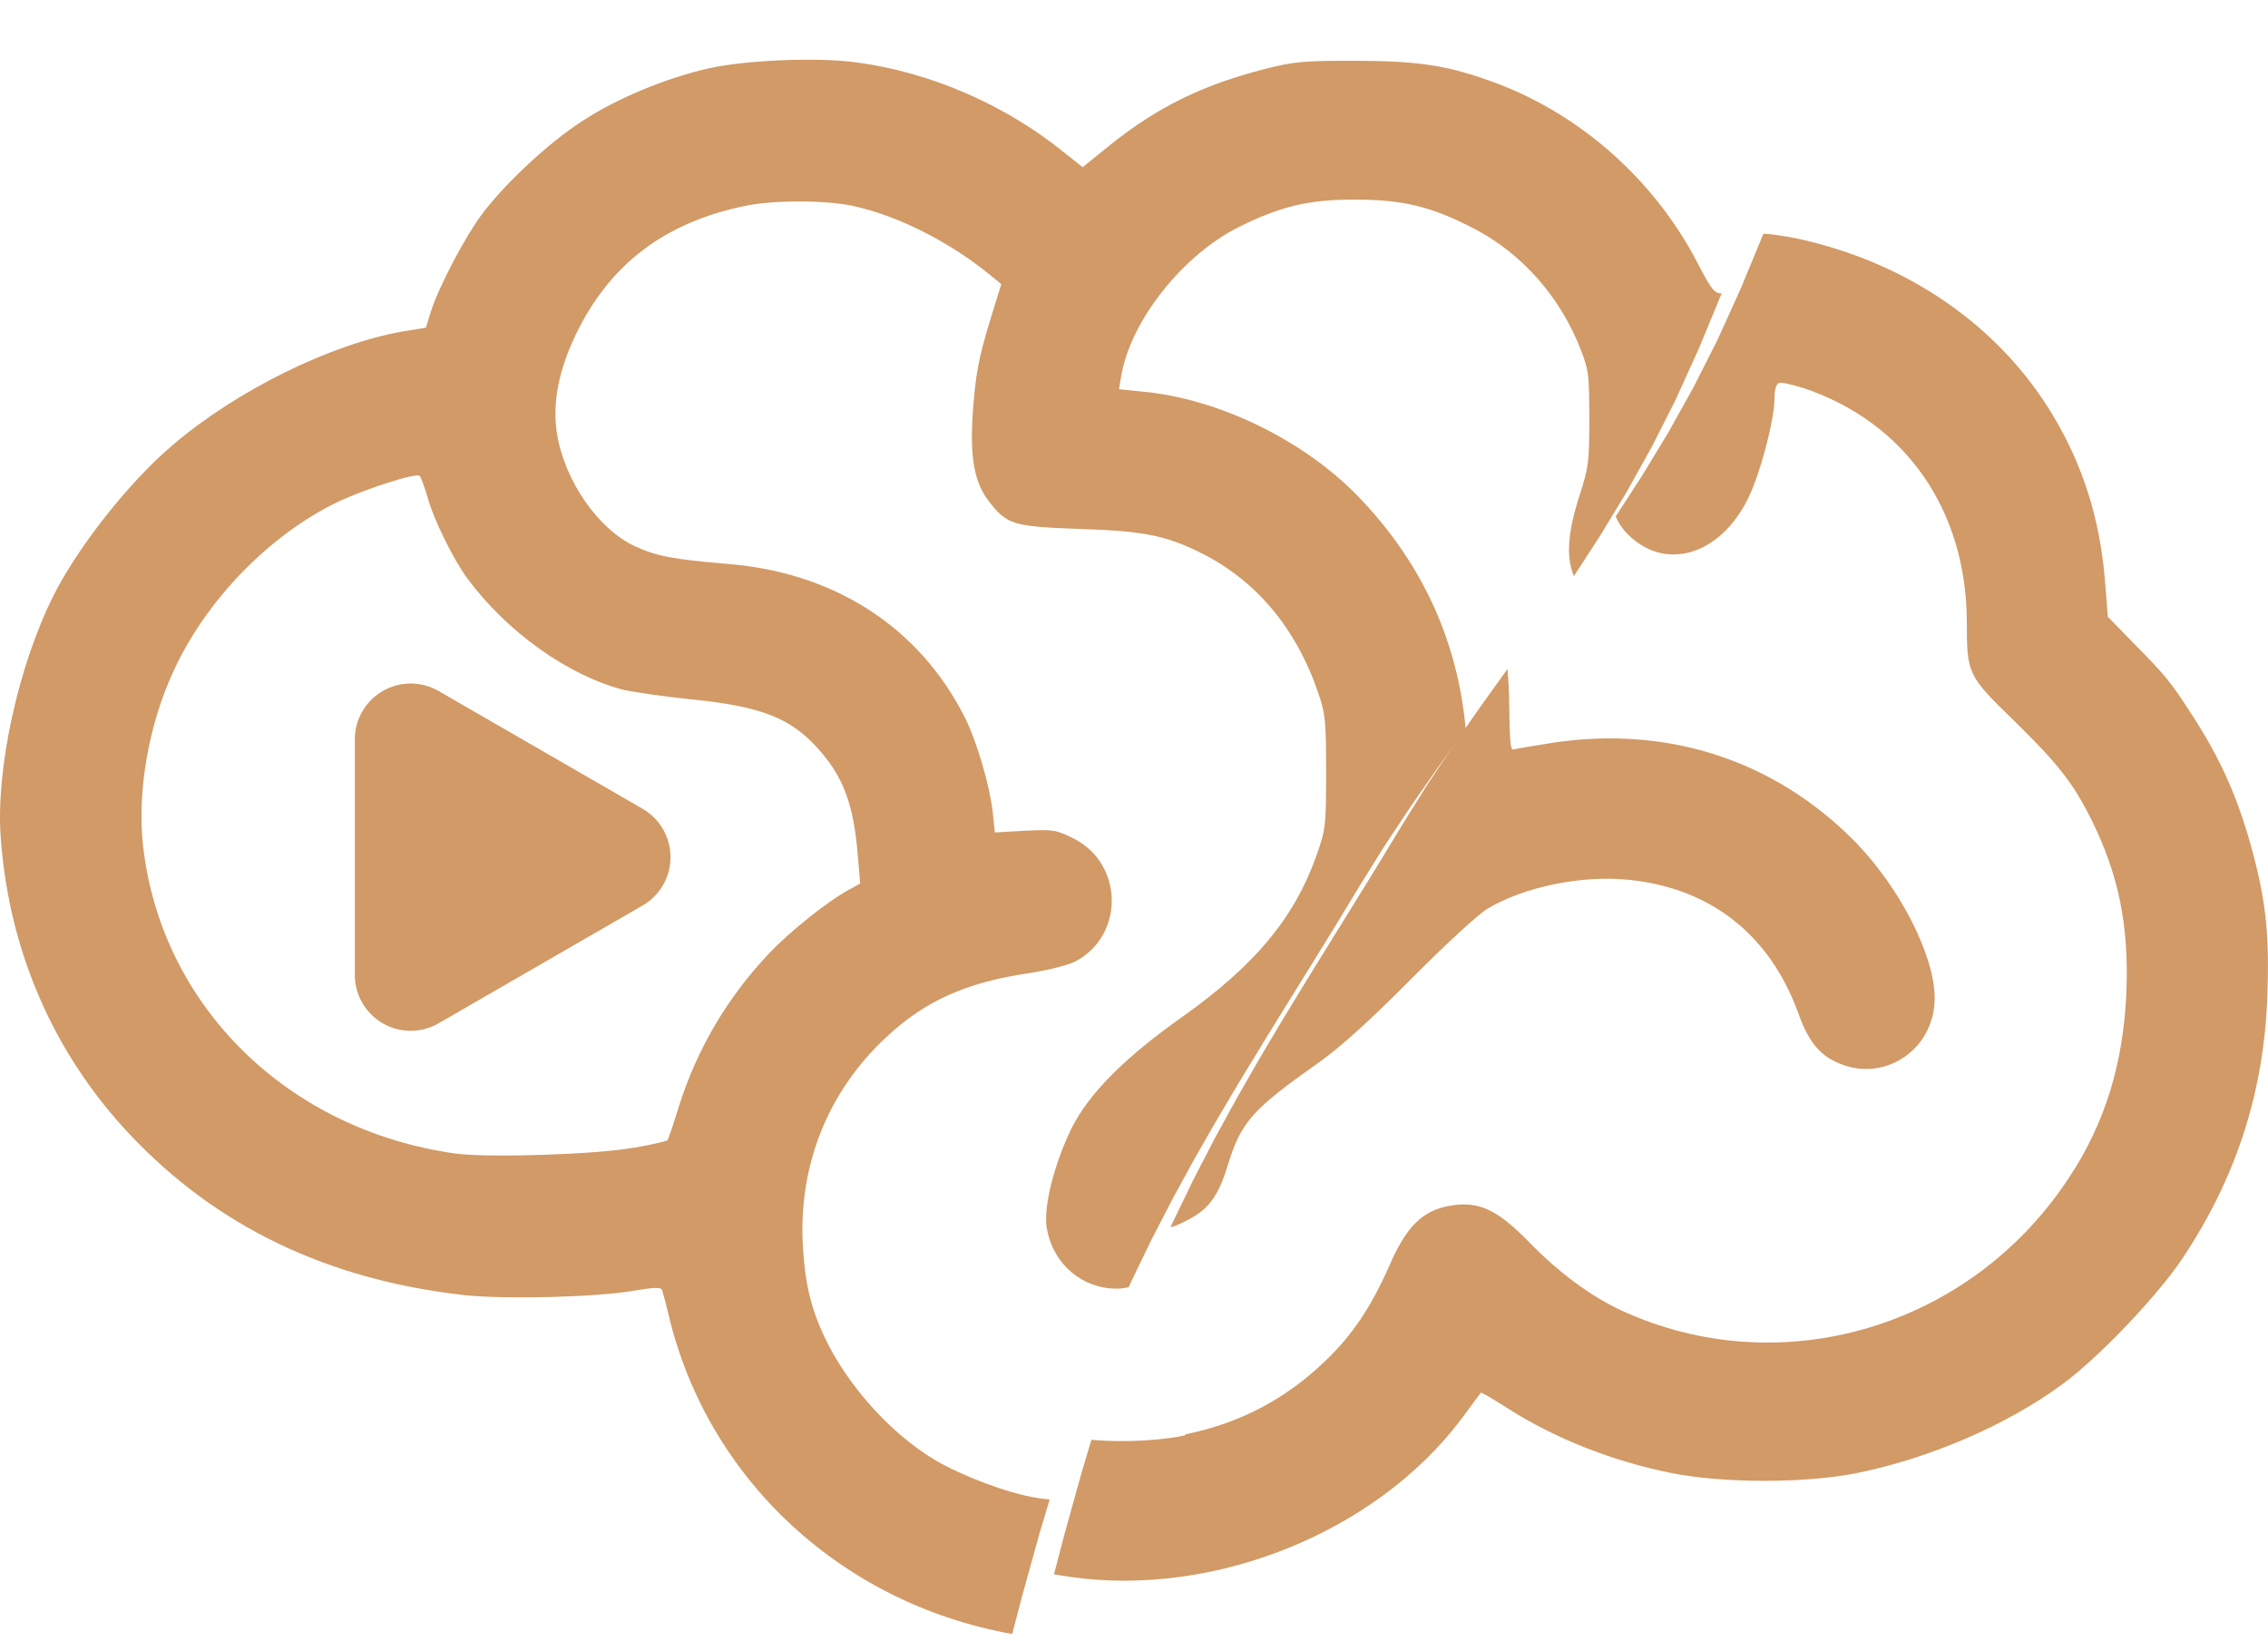
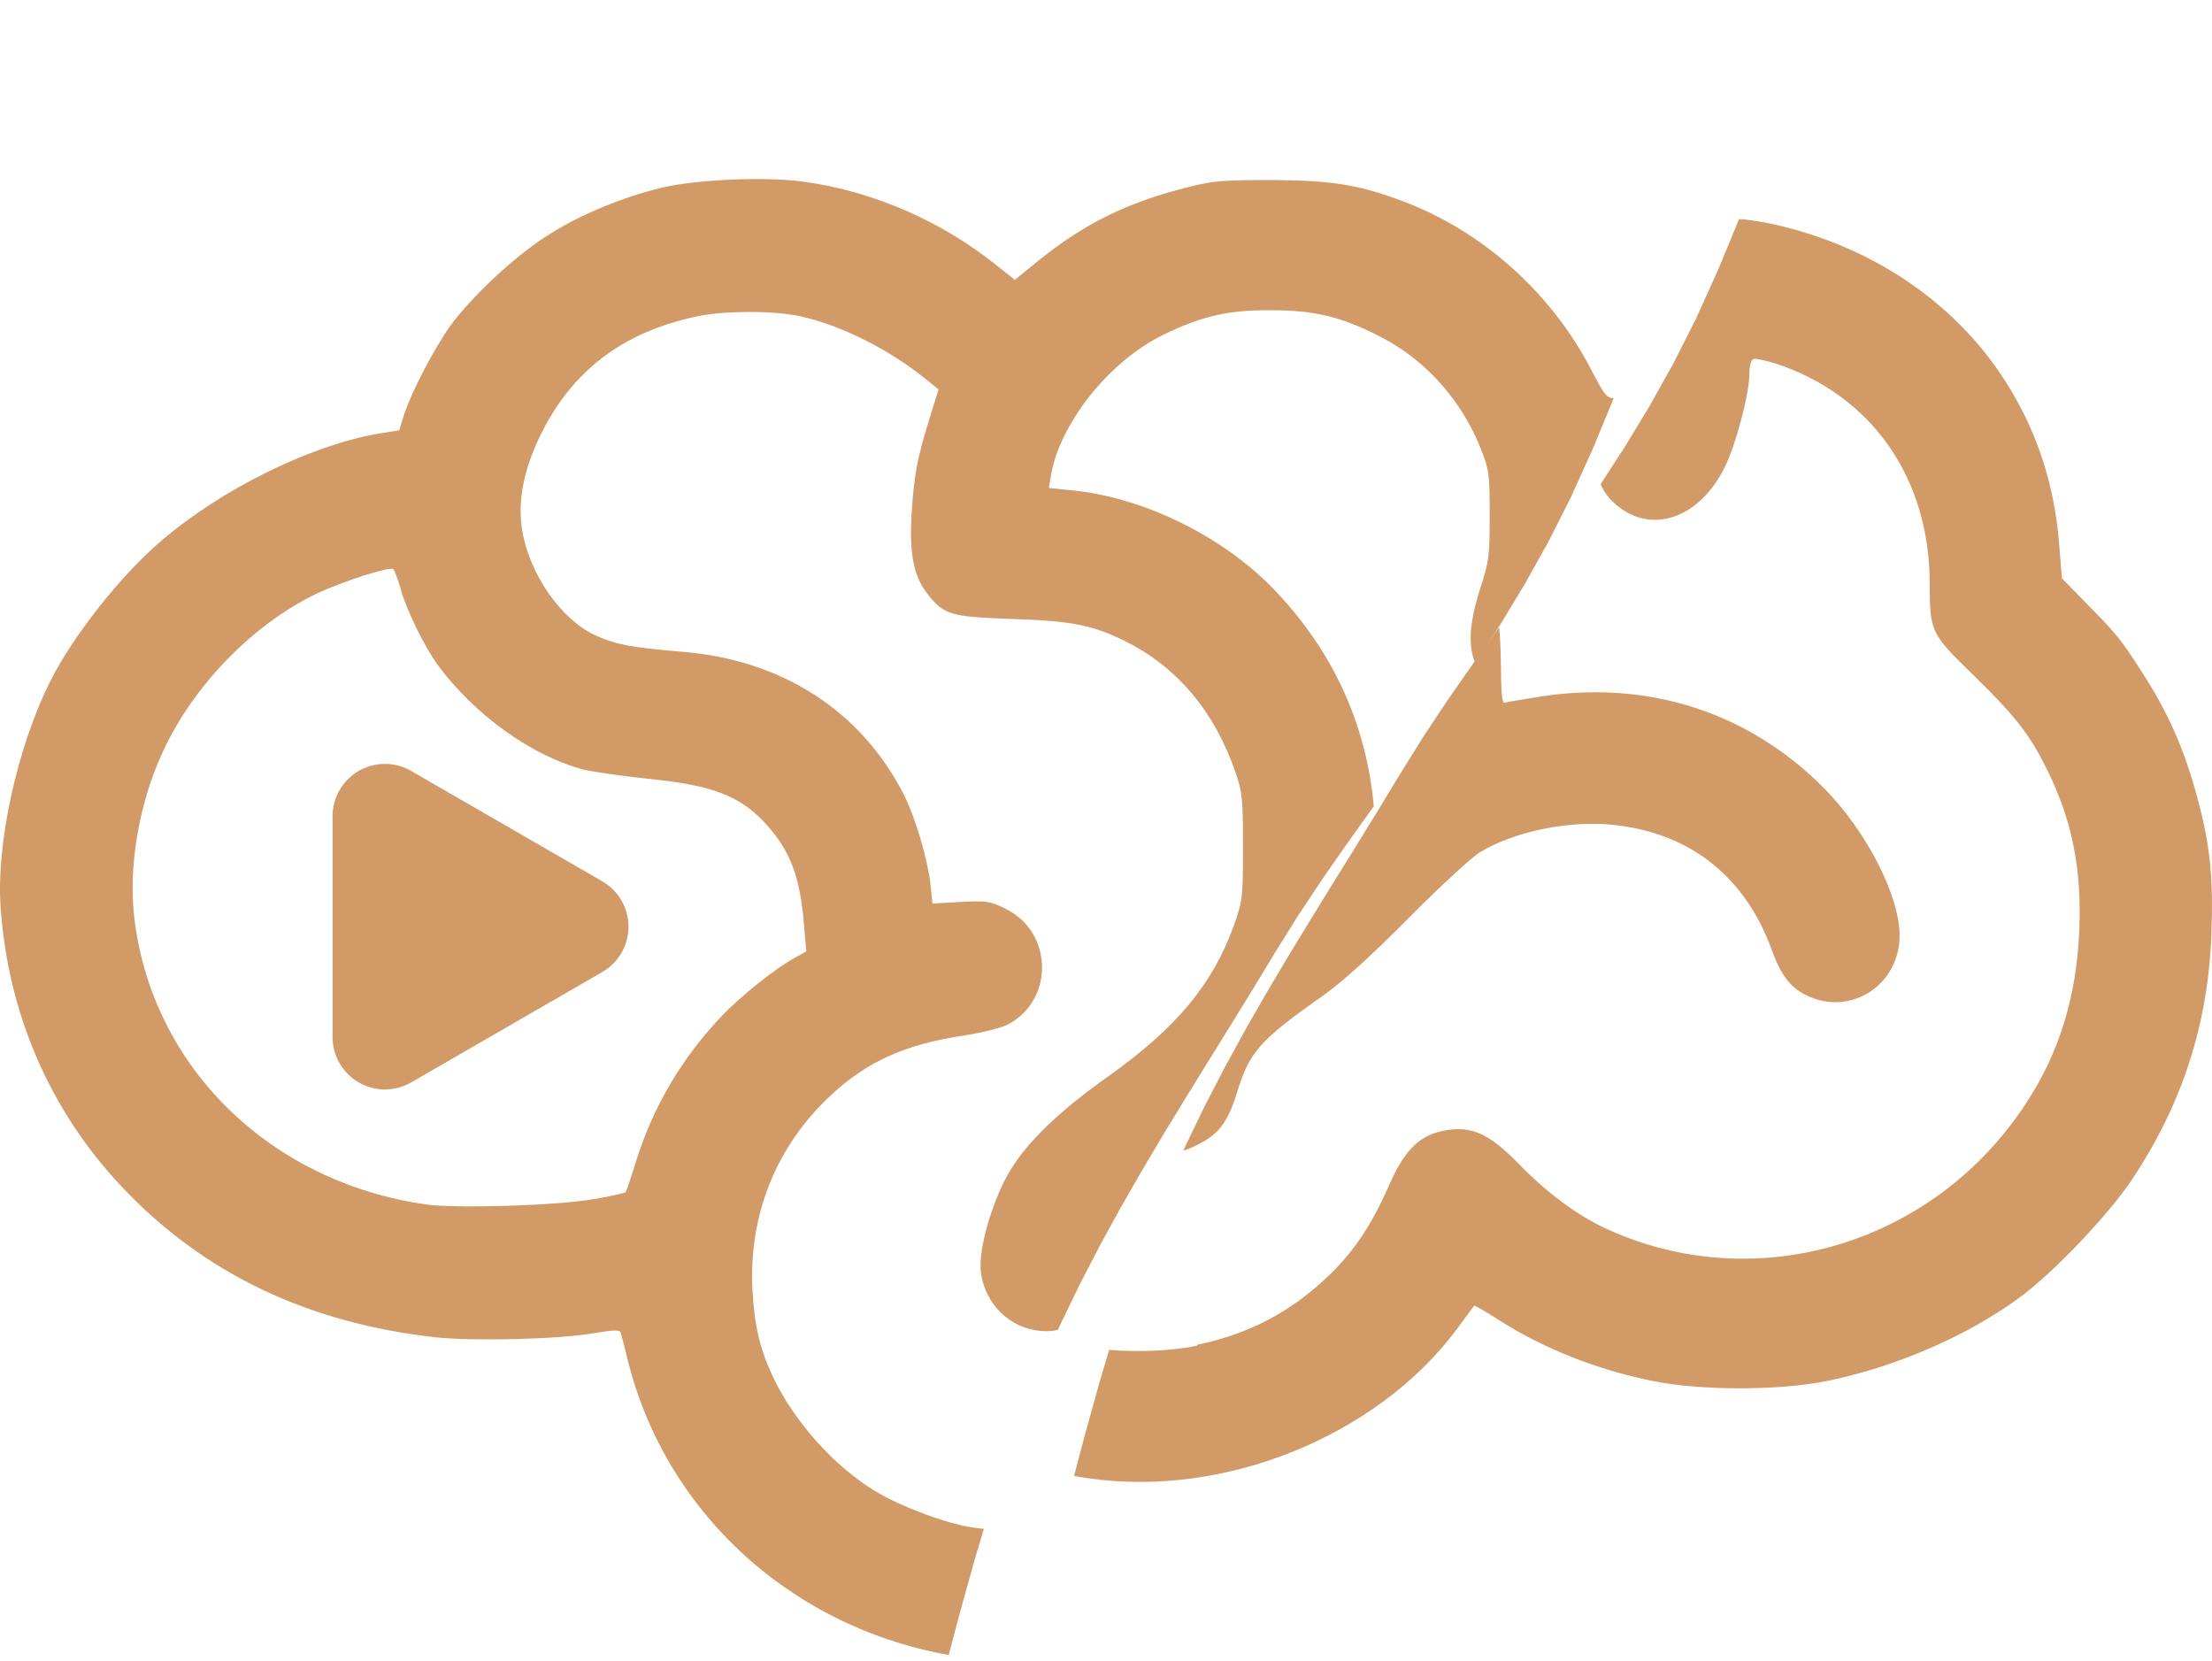
- <svg xmlns="http://www.w3.org/2000/svg" id="Layer_1" data-name="Layer 1" viewBox="-8.6 -12.29 933.9 675.5">
+ <svg xmlns="http://www.w3.org/2000/svg" id="Layer_1" data-name="Layer 1" viewBox="-27.53 -39.32 971.75 729.57">
  <defs>
    <clipPath id="cl">
      <polygon points="790,-140 785.26,-126.22 779.47,-108.61 772.73,-87.81 765.19,-64.44 756.94,-39.13 748.13,-12.5 738.86,14.83 729.26,42.22 719.45,69.06 709.56,94.72 699.7,118.58 690,140 680.15,159.47 669.84,177.96 659.14,195.63 648.15,212.59 636.95,229 625.63,245 614.27,260.72 602.96,276.3 591.8,291.88 580.86,307.59 570.23,323.59 560,340 550.01,356.48 540.05,372.64 530.16,388.59 520.37,404.44 510.72,420.3 501.25,436.25 491.98,452.41 482.96,468.89 474.22,485.78 465.79,503.19 457.7,521.23 450,540 442.54,560.39 435.21,582.87 428.05,606.88 421.11,631.85 414.45,657.25 408.13,682.5 402.18,707.06 396.67,730.37 391.64,751.88 387.15,771.02 383.26,787.25 380,800 -2220,800 -1810,-140" />
    </clipPath>
    <clipPath id="cr">
      <polygon points="790,-140 785.26,-126.22 779.47,-108.61 772.73,-87.81 765.19,-64.44 756.94,-39.13 748.13,-12.5 738.86,14.83 729.26,42.22 719.45,69.06 709.56,94.72 699.7,118.58 690,140 680.15,159.47 669.84,177.96 659.14,195.63 648.15,212.59 636.95,229 625.63,245 614.27,260.72 602.96,276.3 591.8,291.88 580.86,307.59 570.23,323.59 560,340 550.01,356.48 540.05,372.64 530.16,388.59 520.37,404.44 510.72,420.3 501.25,436.25 491.98,452.41 482.96,468.89 474.22,485.78 465.79,503.19 457.7,521.23 450,540 442.54,560.39 435.21,582.87 428.05,606.88 421.11,631.85 414.45,657.25 408.13,682.5 402.18,707.06 396.67,730.37 391.64,751.88 387.15,771.02 383.26,787.25 380,800 2980,800 3390,-140" />
    </clipPath>
  </defs>
-   <g transform="translate(-8.6,12.29)">
+   <g transform="translate(-27.53,39.32)">
    <g clip-path="url(#cl)">
      <path fill="#d19a66" d="M423.28,649.34c-72.45-10.29-130.23-61.59-147.43-130.23-1.41-6.06-2.96-11.7-3.24-12.54-.42-1.13-3.52-.99-10.99.28-15.93,2.82-53,3.66-69.77,1.97-56.66-6.2-102.61-28.19-138.55-66.39C22.15,409.31,3.68,367.16.3,320.37c-2.11-28.19,7.19-70.75,21.85-99.93,10.01-19.87,31.01-46.51,48.77-61.59,26.5-22.69,65.26-41.72,94.86-46.93l9.58-1.55,2.11-6.77c3.38-10.43,13.53-29.6,20.3-39.04,9.58-13.11,28.33-30.59,42.28-39.46,13.95-9.16,34.11-17.48,51.3-21.42,15.22-3.52,45.24-4.79,61.45-2.54,30.73,4.09,61.45,17.62,85.55,37.21l7.47,5.92,11.13-9.02c19.73-15.79,38.2-24.81,63.43-31.29,12.54-3.24,16.07-3.52,38.34-3.52,26.22.14,38.06,1.97,57.93,9.44,34.95,13.25,65.12,40.31,82.59,74.28,5.78,11.13,6.77,12.12,10.15,12.12,2.11,0,7.75.85,12.83,1.83,45.81,9.73,84,36.08,106.13,73.29,12.12,20.3,19.03,42.14,21.14,66.81l1.27,15.79,10.43,10.71c13.25,13.39,15.36,15.93,24.24,29.74,12.12,18.6,19.45,35.38,25.23,57.51,5.36,20.16,6.62,34.25,5.78,58.21-1.41,39.32-12.69,74.56-34.81,107.82-10.15,15.36-34.81,41.3-49.75,52.15-22.83,16.77-54.55,30.44-84.57,36.5-21.28,4.23-54.83,4.23-76.11,0-24.52-4.93-48.06-14.24-67.51-26.64-5.92-3.81-10.99-6.77-11.13-6.48-.28.28-3.81,5.22-8.03,10.85-35.1,46.65-101.76,73.57-161.24,64.98h0ZM470.78,590.7c22.69-4.65,41.44-14.52,57.93-30.44,11.13-10.71,18.6-21.99,26.07-38.76,6.77-15.79,13.25-22.41,23.54-24.67,12.69-2.68,20.44.7,33.97,14.52,12.12,12.54,25.51,22.41,37.91,28.19,65.68,30.44,144.05,7.33,184.64-54.69,14.8-22.41,22.27-46.93,23.54-75.97,1.13-27.91-3.24-48.77-14.38-71.32-7.61-15.22-13.81-23.12-32.14-41.02-18.75-18.18-19.17-19.17-19.17-40.03,0-46.37-25.23-82.59-67.23-96.69-4.65-1.41-9.3-2.54-10.15-2.11-1.13.42-1.83,2.82-1.83,6.34,0,8.88-6.06,31.85-11.13,41.72-10.43,20.72-29.88,28.47-45.1,17.76-12.12-8.6-14.24-21-7.05-43.41,3.95-12.26,4.23-14.24,4.23-32.28s-.28-20.01-3.38-28.05c-8.32-21.85-24.38-40.17-44.54-50.46-17.2-8.88-28.89-11.7-48.34-11.7-18.75-.14-30.73,2.68-47.78,11.13-23.54,11.7-45.1,39.04-48.77,61.88l-.85,5.07,9.73.99c31.99,2.96,67.94,20.72,90.49,44.96,28.47,30.3,42.99,66.95,43.27,108.95.14,14.24.56,18.6,1.69,18.04.99-.28,8.32-1.55,16.49-2.82,47.36-7.05,90.91,7.33,123.61,40.17,18.89,19.03,33.4,47.5,33.4,64.98,0,21.71-21.56,35.52-40.59,26.36-7.33-3.38-11.7-9.16-15.64-20.3-11.7-31.99-35.8-51.16-69.35-54.69-19.59-2.11-43.55,2.82-58.77,11.98-3.52,2.11-17.62,15.08-31.01,28.61-16.63,16.77-28.61,27.63-37.35,33.97-28.61,20.16-32.84,24.95-38.48,43.27-3.95,12.83-8.03,18.18-17.34,22.69-5.78,2.96-8.6,3.52-13.81,3.1-13.81-1.27-24.38-11.98-26.22-25.79-.99-8.88,3.38-25.79,10.29-40.03,7.19-14.38,21.71-29.03,45.81-46.09,29.74-21.14,45.81-40.45,54.97-65.96,3.95-11.28,4.09-12.12,4.09-34.67,0-20.72-.28-24.1-3.1-32.28-9.16-27.06-25.79-46.93-49.05-58.35-14.09-6.91-23.26-8.74-49.75-9.58-26.92-.99-29.6-1.69-37.21-11.7-5.64-7.47-7.47-17.34-6.48-34.39,1.13-17.2,2.4-24.1,7.61-41.02l4.23-13.67-3.95-3.24c-16.77-13.95-38.76-25.09-57.36-29.03-11.28-2.4-33.12-2.4-44.68.14-32.84,6.91-55.25,23.96-69.2,52.85-7.19,14.94-9.73,28.61-7.75,40.87,3.1,19.31,16.91,39.32,32.14,46.37,8.88,4.09,15.93,5.36,37.49,7.19,44.54,3.38,79.49,26.07,98.24,63.14,5.07,10.15,10.29,28.19,11.56,39.18l.85,8.32,12.4-.7c11.56-.56,12.83-.42,19.87,3.1,20.86,10.29,21.28,40.31.56,50.88-2.96,1.41-11.28,3.52-18.75,4.65-25.93,3.81-42.99,11.56-58.77,26.36-23.96,22.27-36.08,52.43-34.39,85.41.85,15.64,3.24,25.93,8.88,37.91,9.3,19.87,27.2,39.89,45.67,50.88,10.99,6.48,29.6,13.53,41.58,15.5,12.4,1.97,31.43,1.55,44.12-1.13v-.42ZM261.05,448.07c7.47-1.27,13.81-2.82,13.81-3.1.28-.28,2.4-6.48,4.65-13.81,7.47-23.68,19.87-44.82,37.07-63,8.46-9.02,24.52-21.85,33.26-26.5l4.37-2.4-.99-11.56c-1.69-21-5.92-32.42-16.49-44.12-11.28-12.54-23.54-17.34-52.15-20.16-10.99-1.13-23.54-2.96-27.91-3.95-22.97-5.92-48.2-24.1-64.41-46.09-5.64-7.75-13.81-24.24-16.21-33.26-1.27-4.23-2.68-8.17-3.24-8.74-1.27-1.41-22.41,5.36-33.97,10.85-27.91,13.53-53.98,40.31-67.37,69.49-10.29,22.13-15.08,49.75-12.54,72.16,7.47,65.68,59.34,116.84,128.54,126.57,13.53,1.83,57.93.42,73.43-2.4h.14Z" />
      <path fill="#d19a66" d="M264.6,308.48A23,23 0 0 1 264.6,348.32L180.6,396.82A23,23 0 0 1 146.1,376.9L146.1,279.9A23,23 0 0 1 180.6,259.98Z" />
    </g>
  </g>
-   <g transform="translate(8.6,-12.29) rotate(0,790,-140)">
+   <g transform="translate(27.53,-39.32) rotate(0,790,-140)">
    <g clip-path="url(#cr)">
      <path fill="#d19a66" d="M423.28,649.34c-72.45-10.29-130.23-61.59-147.43-130.23-1.41-6.06-2.96-11.7-3.24-12.54-.42-1.13-3.52-.99-10.99.28-15.93,2.82-53,3.66-69.77,1.97-56.66-6.2-102.61-28.19-138.55-66.39C22.15,409.31,3.68,367.16.3,320.37c-2.11-28.19,7.19-70.75,21.85-99.93,10.01-19.87,31.01-46.51,48.77-61.59,26.5-22.69,65.26-41.72,94.86-46.93l9.58-1.55,2.11-6.77c3.38-10.43,13.53-29.6,20.3-39.04,9.58-13.11,28.33-30.59,42.28-39.46,13.95-9.16,34.11-17.48,51.3-21.42,15.22-3.52,45.24-4.79,61.45-2.54,30.73,4.09,61.45,17.62,85.55,37.21l7.47,5.92,11.13-9.02c19.73-15.79,38.2-24.81,63.43-31.29,12.54-3.24,16.07-3.52,38.34-3.52,26.22.14,38.06,1.97,57.93,9.44,34.95,13.25,65.12,40.31,82.59,74.28,5.78,11.13,6.77,12.12,10.15,12.12,2.11,0,7.75.85,12.83,1.83,45.81,9.73,84,36.08,106.13,73.29,12.12,20.3,19.03,42.14,21.14,66.81l1.27,15.79,10.43,10.71c13.25,13.39,15.36,15.93,24.24,29.74,12.12,18.6,19.45,35.38,25.23,57.51,5.36,20.16,6.62,34.25,5.78,58.21-1.41,39.32-12.69,74.56-34.81,107.82-10.15,15.36-34.81,41.3-49.75,52.15-22.83,16.77-54.55,30.44-84.57,36.5-21.28,4.23-54.83,4.23-76.11,0-24.52-4.93-48.06-14.24-67.51-26.64-5.92-3.81-10.99-6.77-11.13-6.48-.28.28-3.81,5.22-8.03,10.85-35.1,46.65-101.76,73.57-161.24,64.98h0ZM470.78,590.7c22.69-4.65,41.44-14.52,57.93-30.44,11.13-10.71,18.6-21.99,26.07-38.76,6.77-15.79,13.25-22.41,23.54-24.67,12.69-2.68,20.44.7,33.97,14.52,12.12,12.54,25.51,22.41,37.91,28.19,65.68,30.44,144.05,7.33,184.64-54.69,14.8-22.41,22.27-46.93,23.54-75.97,1.13-27.91-3.24-48.77-14.38-71.32-7.61-15.22-13.81-23.12-32.14-41.02-18.75-18.18-19.17-19.17-19.17-40.03,0-46.37-25.23-82.59-67.23-96.69-4.65-1.41-9.3-2.54-10.15-2.11-1.13.42-1.83,2.82-1.83,6.34,0,8.88-6.06,31.85-11.13,41.72-10.43,20.72-29.88,28.47-45.1,17.76-12.12-8.6-14.24-21-7.05-43.41,3.95-12.26,4.23-14.24,4.23-32.28s-.28-20.01-3.38-28.05c-8.32-21.85-24.38-40.17-44.54-50.46-17.2-8.88-28.89-11.7-48.34-11.7-18.75-.14-30.73,2.68-47.78,11.13-23.54,11.7-45.1,39.04-48.77,61.88l-.85,5.07,9.73.99c31.99,2.96,67.94,20.72,90.49,44.96,28.47,30.3,42.99,66.95,43.27,108.95.14,14.24.56,18.6,1.69,18.04.99-.28,8.32-1.55,16.49-2.82,47.36-7.05,90.91,7.33,123.61,40.17,18.89,19.03,33.4,47.5,33.4,64.98,0,21.71-21.56,35.52-40.59,26.36-7.33-3.38-11.7-9.16-15.64-20.3-11.7-31.99-35.8-51.16-69.35-54.69-19.59-2.11-43.55,2.82-58.77,11.98-3.52,2.11-17.62,15.08-31.01,28.61-16.63,16.77-28.61,27.63-37.35,33.97-28.61,20.16-32.84,24.95-38.48,43.27-3.95,12.83-8.03,18.18-17.34,22.69-5.78,2.96-8.6,3.52-13.81,3.1-13.81-1.27-24.38-11.98-26.22-25.79-.99-8.88,3.38-25.79,10.29-40.03,7.19-14.38,21.71-29.03,45.81-46.09,29.74-21.14,45.81-40.45,54.97-65.96,3.95-11.28,4.09-12.12,4.09-34.67,0-20.72-.28-24.1-3.1-32.28-9.16-27.06-25.79-46.93-49.05-58.35-14.09-6.91-23.26-8.74-49.75-9.58-26.92-.99-29.6-1.69-37.21-11.7-5.64-7.47-7.47-17.34-6.48-34.39,1.13-17.2,2.4-24.1,7.61-41.02l4.23-13.67-3.95-3.24c-16.77-13.95-38.76-25.09-57.36-29.03-11.28-2.4-33.12-2.4-44.68.14-32.84,6.91-55.25,23.96-69.2,52.85-7.19,14.94-9.73,28.61-7.75,40.87,3.1,19.31,16.91,39.32,32.14,46.37,8.88,4.09,15.93,5.36,37.49,7.19,44.54,3.38,79.49,26.07,98.24,63.14,5.07,10.15,10.29,28.19,11.56,39.18l.85,8.32,12.4-.7c11.56-.56,12.83-.42,19.87,3.1,20.86,10.29,21.28,40.31.56,50.88-2.96,1.41-11.28,3.52-18.75,4.65-25.93,3.81-42.99,11.56-58.77,26.36-23.96,22.27-36.08,52.43-34.39,85.41.85,15.64,3.24,25.93,8.88,37.91,9.3,19.87,27.2,39.89,45.67,50.88,10.99,6.48,29.6,13.53,41.58,15.5,12.4,1.97,31.43,1.55,44.12-1.13v-.42ZM261.05,448.07c7.47-1.27,13.81-2.82,13.81-3.1.28-.28,2.4-6.48,4.65-13.81,7.47-23.68,19.87-44.82,37.07-63,8.46-9.02,24.52-21.85,33.26-26.5l4.37-2.4-.99-11.56c-1.69-21-5.92-32.42-16.49-44.12-11.28-12.54-23.54-17.34-52.15-20.16-10.99-1.13-23.54-2.96-27.91-3.95-22.97-5.92-48.2-24.1-64.41-46.09-5.64-7.75-13.81-24.24-16.21-33.26-1.27-4.23-2.68-8.17-3.24-8.74-1.27-1.41-22.41,5.36-33.97,10.85-27.91,13.53-53.98,40.31-67.37,69.49-10.29,22.13-15.08,49.75-12.54,72.16,7.47,65.68,59.34,116.84,128.54,126.57,13.53,1.83,57.93.42,73.43-2.4h.14Z" />
      <path fill="#d19a66" d="M264.6,308.48A23,23 0 0 1 264.6,348.32L180.6,396.82A23,23 0 0 1 146.1,376.9L146.1,279.9A23,23 0 0 1 180.6,259.98Z" />
    </g>
  </g>
</svg>
